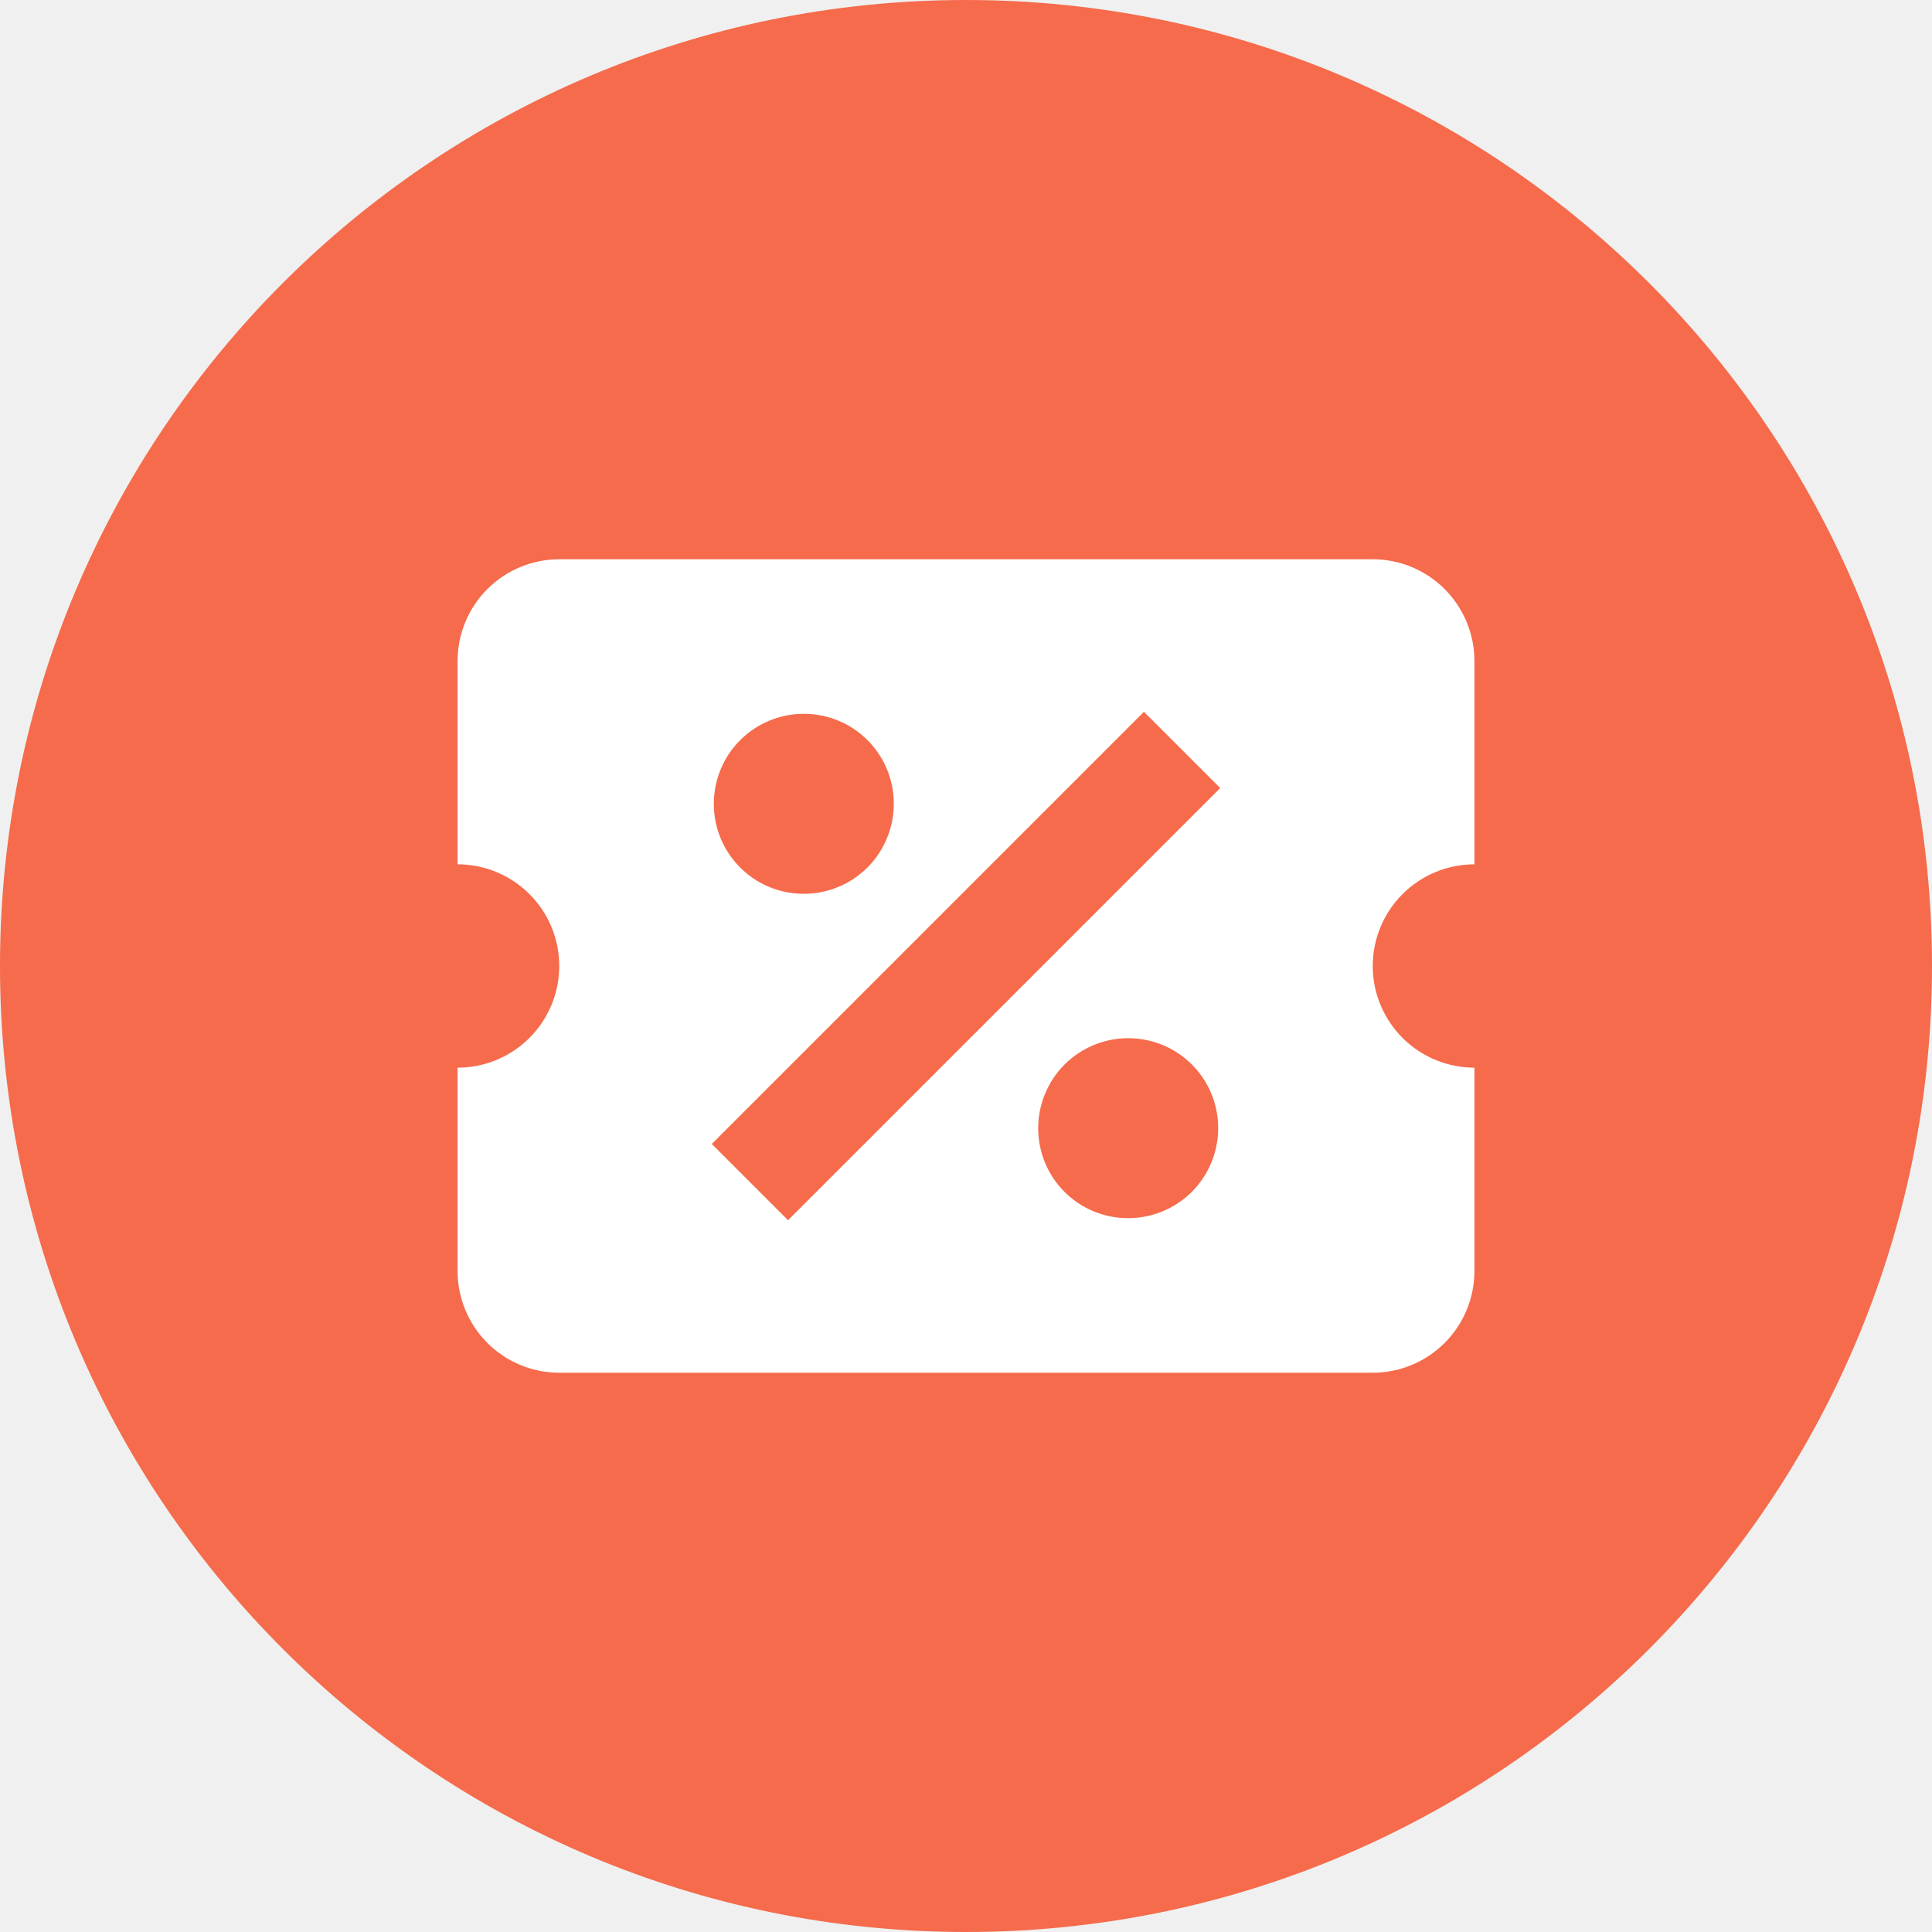
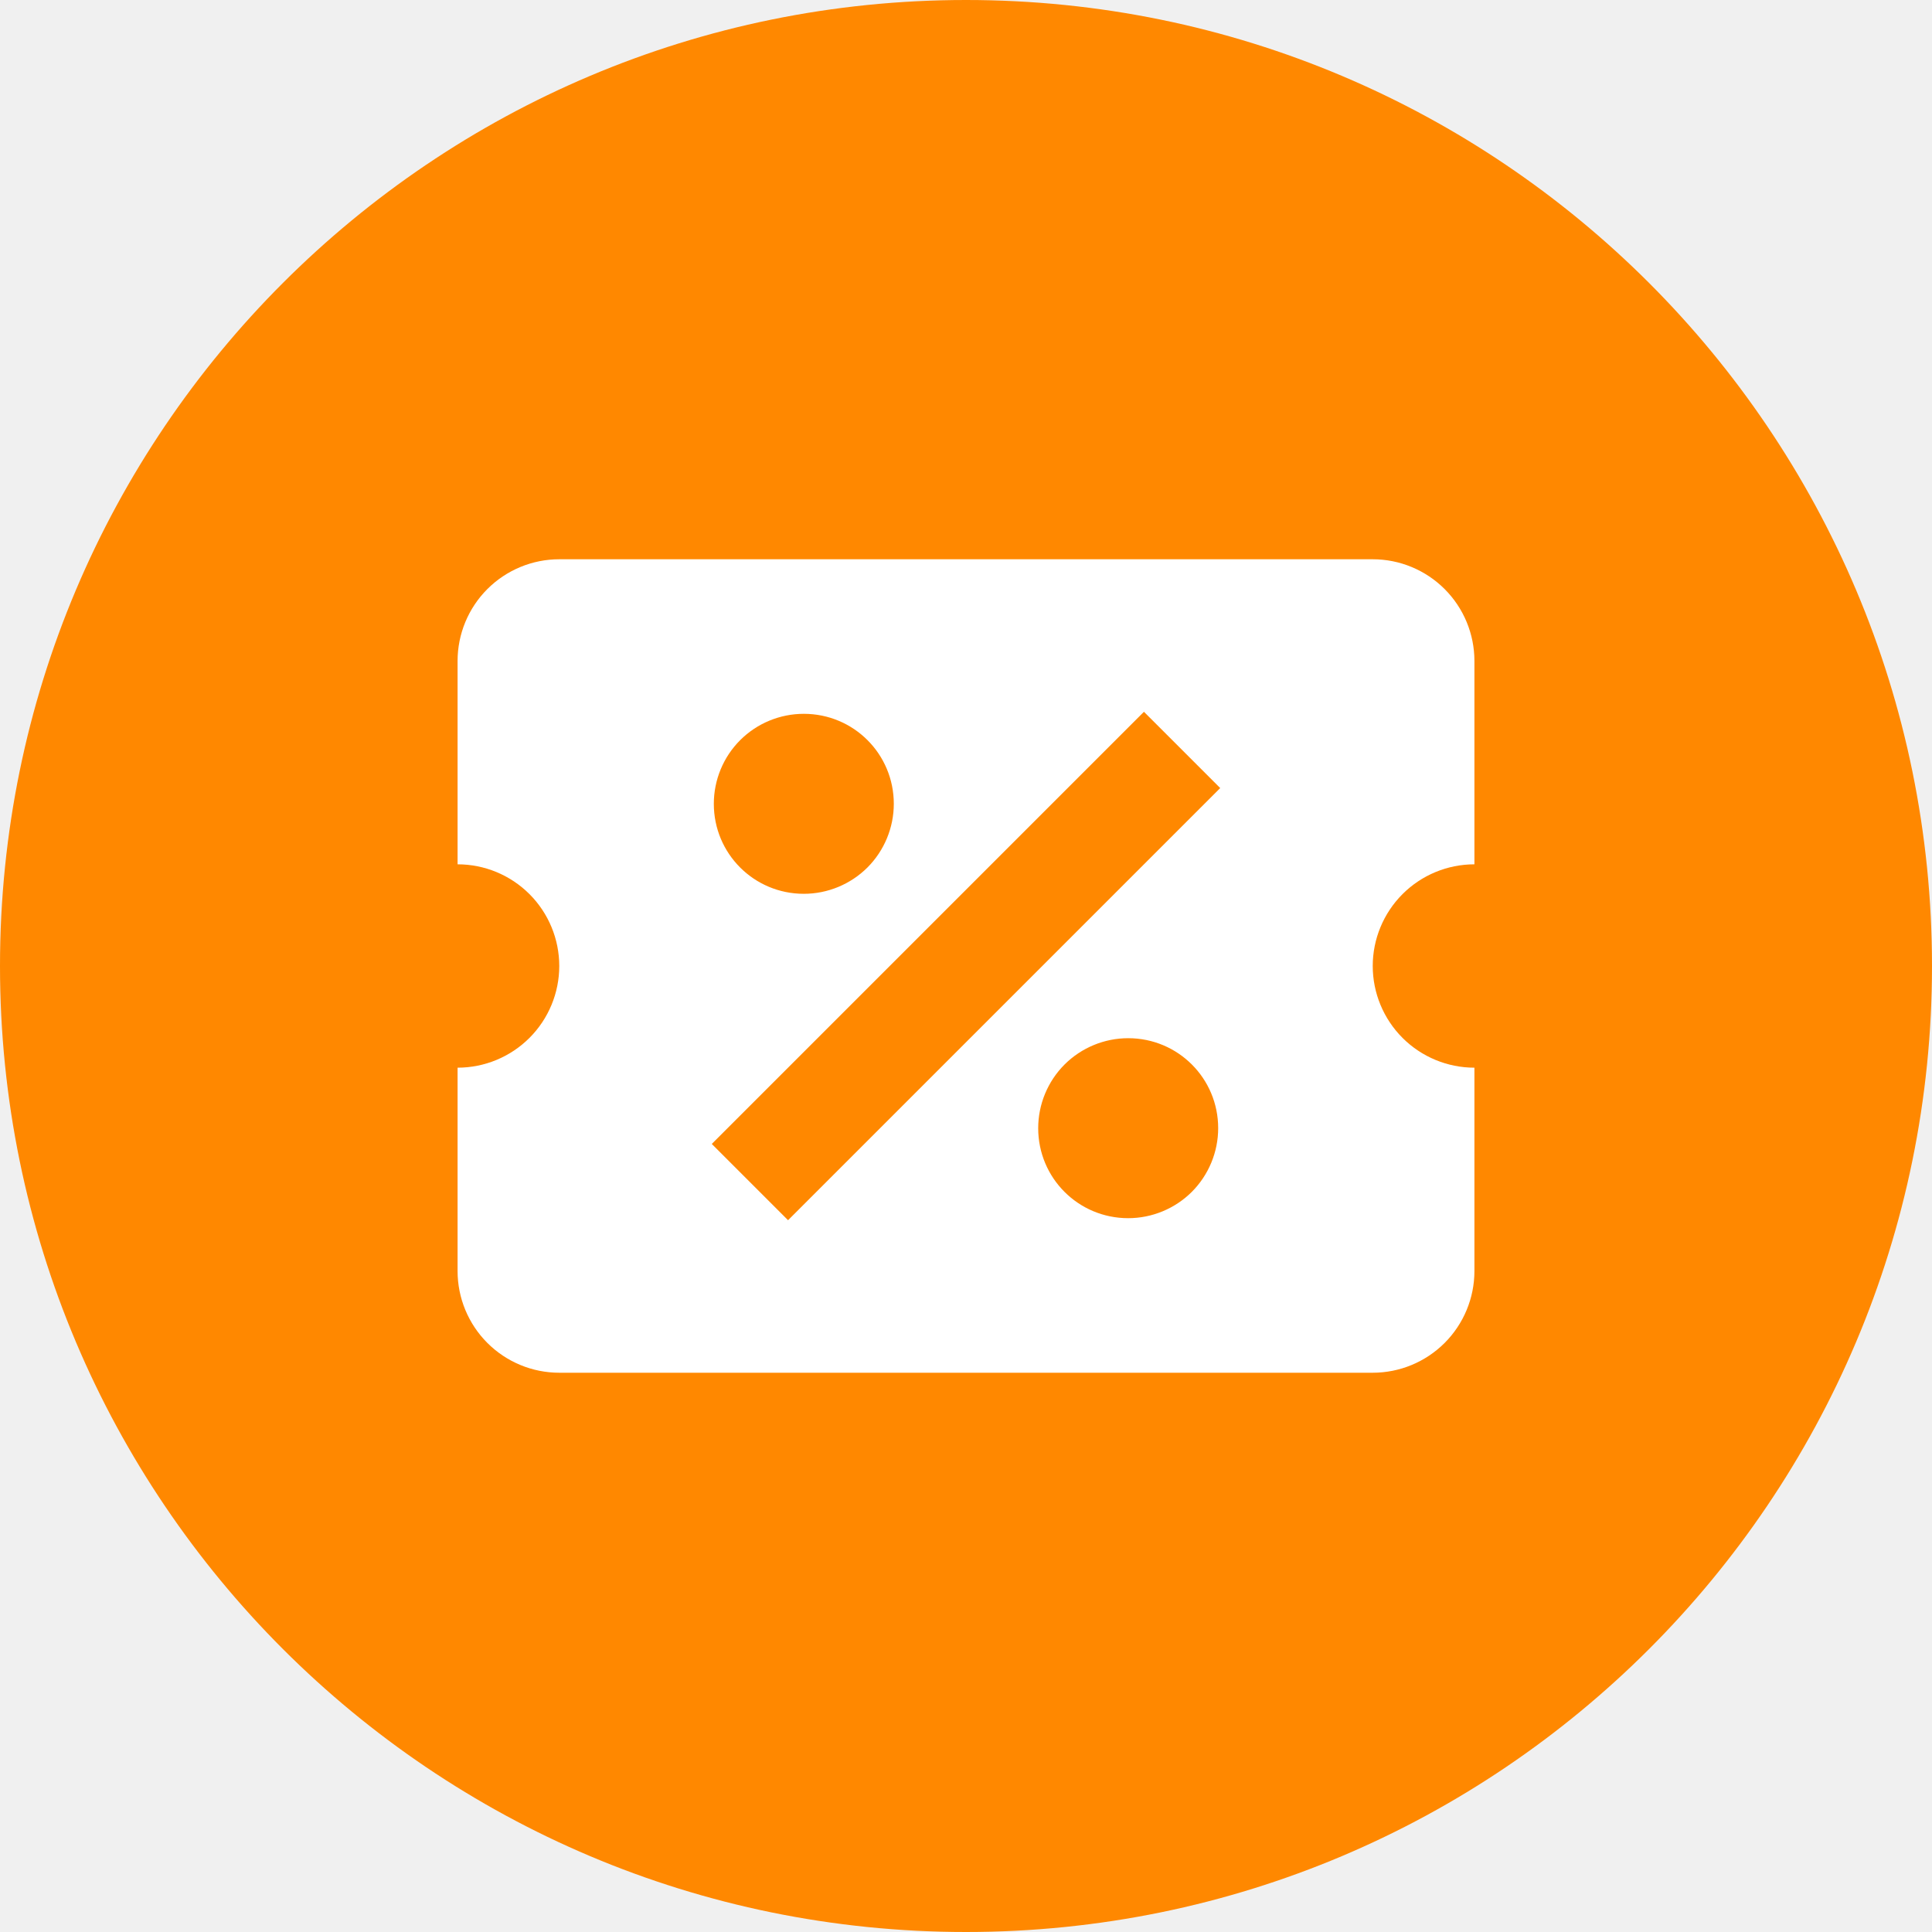
<svg xmlns="http://www.w3.org/2000/svg" width="38" height="38" viewBox="0 0 38 38" fill="none">
-   <rect width="38" height="38" rx="19" fill="#F56B4C" />
+   <rect width="38" height="38" rx="19" fill="#ff8800" />
  <path d="M11 11C10.47 11 9.961 11.211 9.586 11.586C9.211 11.961 9 12.47 9 13V17C9.53 17 10.039 17.211 10.414 17.586C10.789 17.961 11 18.47 11 19C11 19.53 10.789 20.039 10.414 20.414C10.039 20.789 9.53 21 9 21V25C9 25.53 9.211 26.039 9.586 26.414C9.961 26.789 10.47 27 11 27H27C27.53 27 28.039 26.789 28.414 26.414C28.789 26.039 29 25.53 29 25V21C28.47 21 27.961 20.789 27.586 20.414C27.211 20.039 27 19.53 27 19C27 18.47 27.211 17.961 27.586 17.586C27.961 17.211 28.47 17 29 17V13C29 12.47 28.789 11.961 28.414 11.586C28.039 11.211 27.53 11 27 11H11ZM22.5 14L24 15.5L15.5 24L14 22.5L22.5 14ZM15.81 14.04C16.79 14.04 17.58 14.83 17.58 15.81C17.58 16.279 17.393 16.73 17.062 17.062C16.73 17.393 16.279 17.58 15.81 17.58C14.83 17.58 14.04 16.79 14.04 15.81C14.04 15.341 14.226 14.89 14.558 14.558C14.89 14.226 15.341 14.04 15.81 14.04ZM22.19 20.42C23.17 20.42 23.96 21.21 23.96 22.19C23.96 22.659 23.773 23.11 23.442 23.442C23.11 23.773 22.659 23.96 22.19 23.96C21.21 23.96 20.42 23.17 20.42 22.19C20.42 21.721 20.607 21.27 20.938 20.938C21.27 20.607 21.721 20.42 22.19 20.42Z" fill="white" />
</svg>
